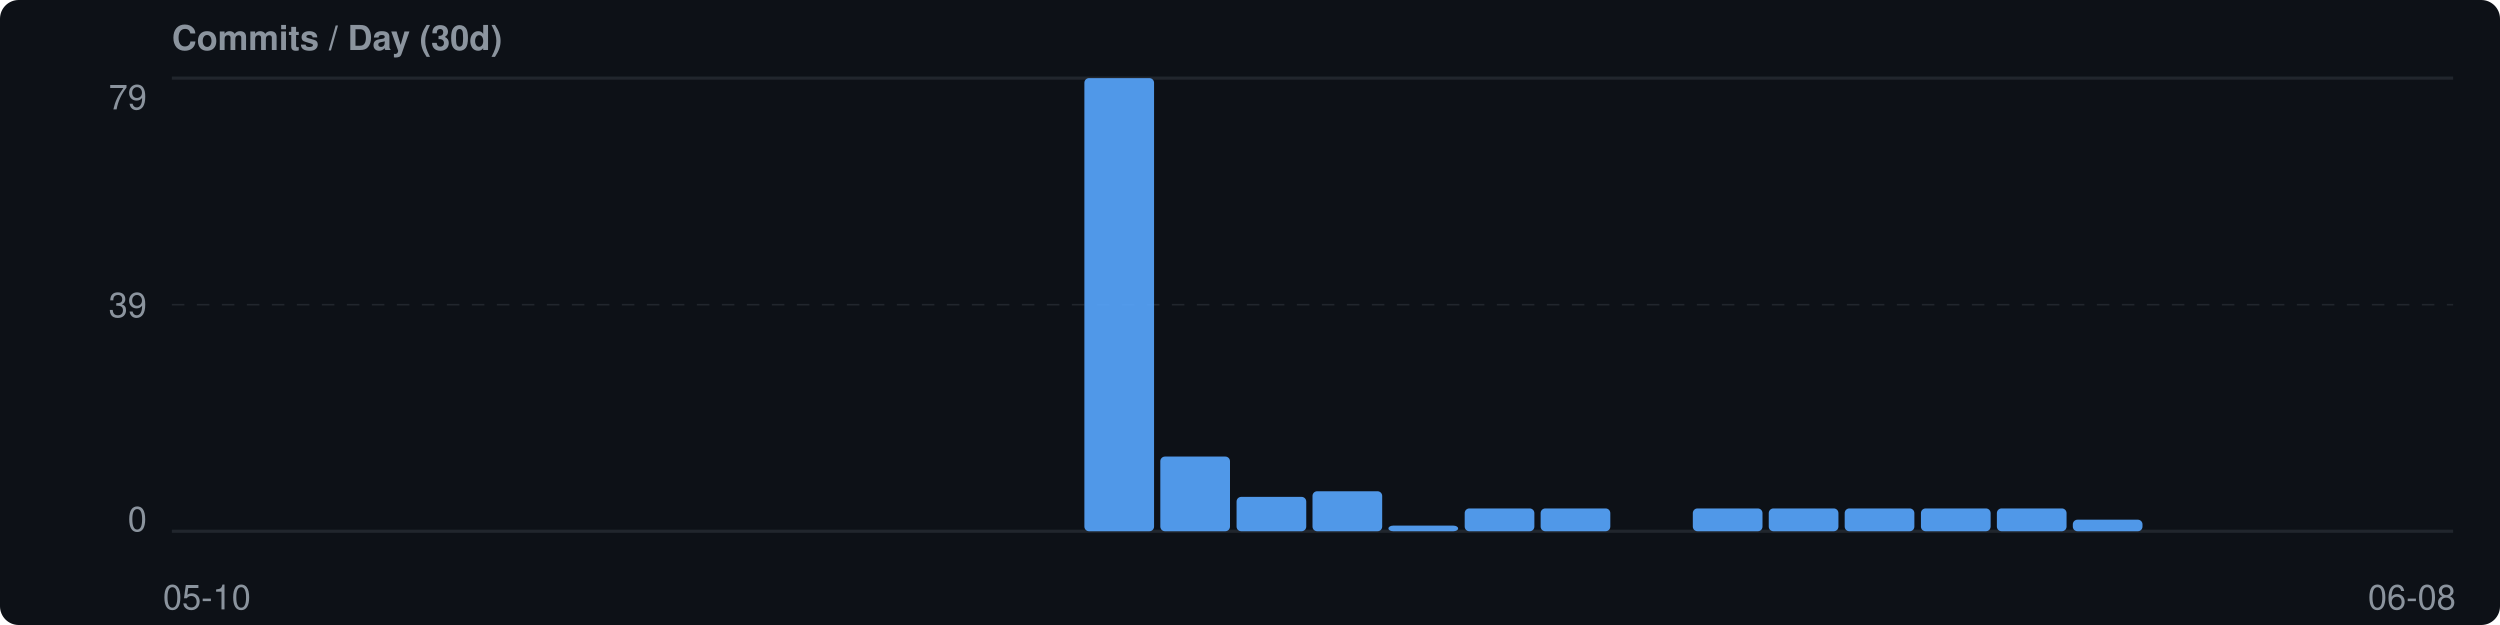
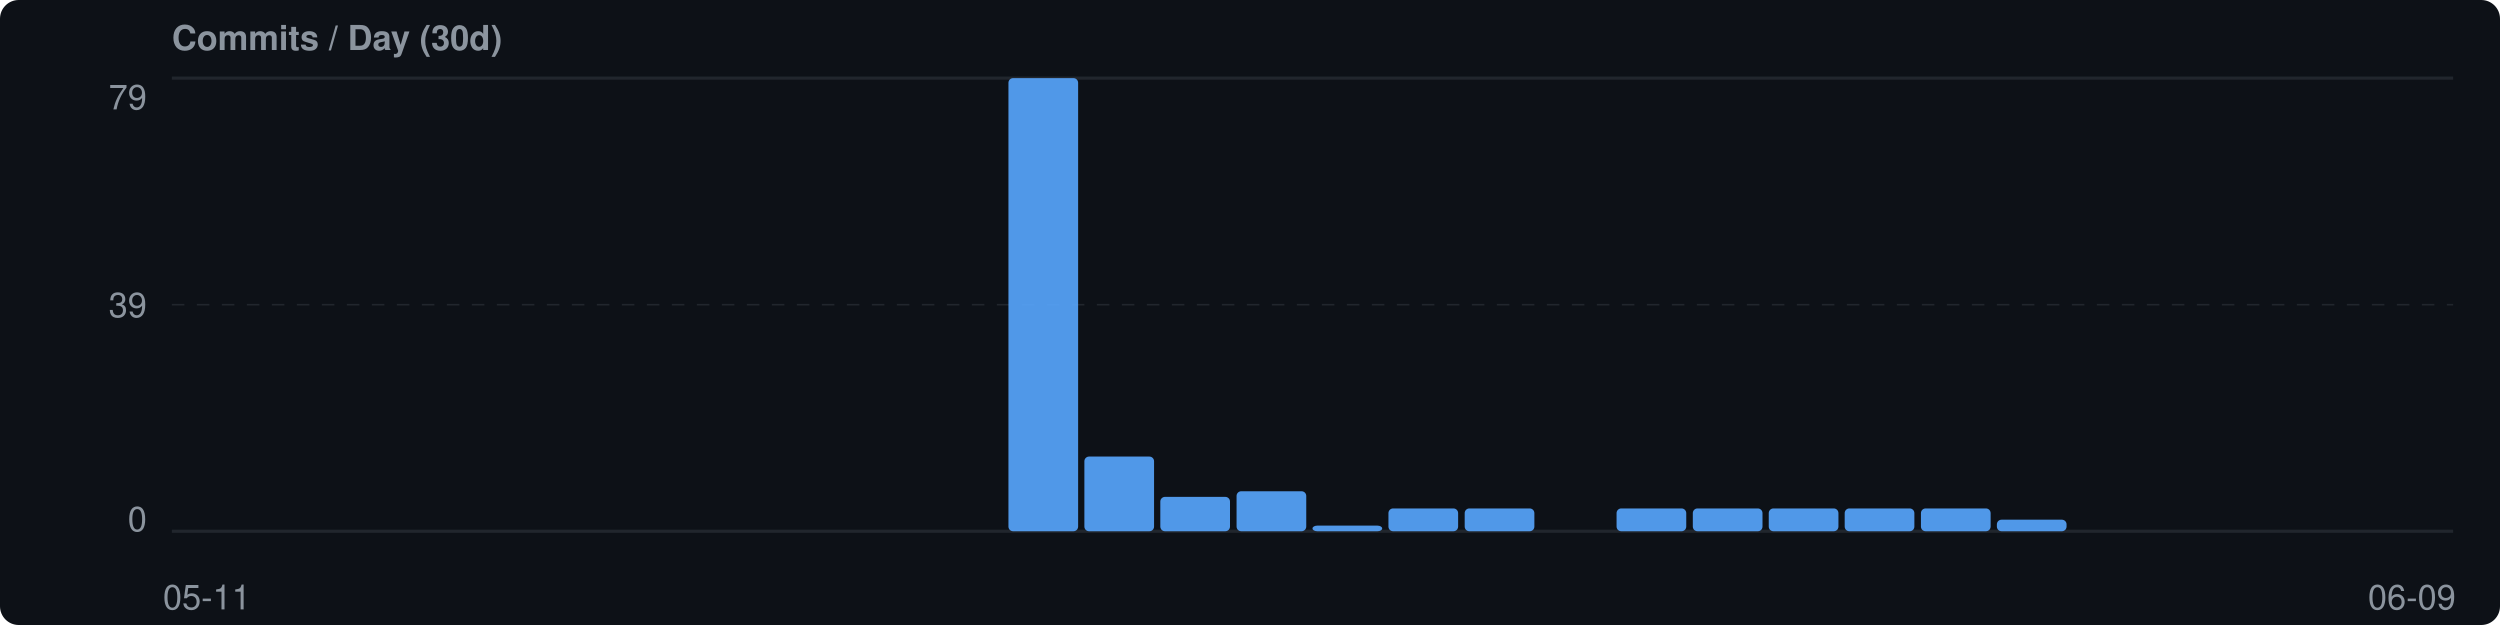
<svg xmlns="http://www.w3.org/2000/svg" width="800" height="200" viewBox="0 0 800 200">
  <rect width="800" height="200" fill="#0d1117" rx="6" />
  <style>text { font-family: system-ui, -apple-system, 'Segoe UI', Helvetica, Arial, sans-serif; fill: #8b949e; font-size: 11px; }</style>
  <text x="55" y="16" fill="#c9d1d9" font-size="13" font-weight="600">Commits / Day (30d)</text>
  <text x="47" y="35" text-anchor="end" font-size="10">79</text>
  <text x="47" y="170" text-anchor="end" font-size="10">0</text>
  <line x1="55" y1="25" x2="785" y2="25" stroke="#21262d" stroke-width="1" />
  <line x1="55" y1="170" x2="785" y2="170" stroke="#21262d" stroke-width="1" />
  <line x1="55" y1="97.5" x2="785" y2="97.5" stroke="#21262d" stroke-width="0.5" stroke-dasharray="4,4" />
  <text x="47" y="101.5" text-anchor="end" font-size="10">39</text>
  <rect x="55.0" y="170.0" width="22.3" height="0.0" fill="#58a6ff" rx="1.5" opacity="0.9" />
-   <text x="66.2" y="195" text-anchor="middle" font-size="10">05-10</text>
+   <text x="66.2" y="195" text-anchor="middle" font-size="10">05-11</text>
  <rect x="79.3" y="170.0" width="22.3" height="0.0" fill="#58a6ff" rx="1.5" opacity="0.9" />
  <rect x="103.7" y="170.0" width="22.3" height="0.0" fill="#58a6ff" rx="1.5" opacity="0.9" />
  <rect x="128.0" y="170.0" width="22.3" height="0.0" fill="#58a6ff" rx="1.5" opacity="0.9" />
  <rect x="152.3" y="170.0" width="22.3" height="0.0" fill="#58a6ff" rx="1.5" opacity="0.9" />
  <rect x="176.7" y="170.0" width="22.3" height="0.0" fill="#58a6ff" rx="1.5" opacity="0.9" />
  <rect x="201.0" y="170.0" width="22.3" height="0.0" fill="#58a6ff" rx="1.5" opacity="0.9" />
  <rect x="225.3" y="170.0" width="22.3" height="0.0" fill="#58a6ff" rx="1.5" opacity="0.9" />
  <rect x="249.7" y="170.0" width="22.3" height="0.0" fill="#58a6ff" rx="1.5" opacity="0.9" />
  <rect x="274.0" y="170.0" width="22.3" height="0.0" fill="#58a6ff" rx="1.5" opacity="0.9" />
  <rect x="298.3" y="170.0" width="22.3" height="0.0" fill="#58a6ff" rx="1.5" opacity="0.9" />
-   <rect x="322.7" y="170.0" width="22.3" height="0.0" fill="#58a6ff" rx="1.5" opacity="0.9" />
-   <rect x="347.0" y="25.0" width="22.3" height="145.0" fill="#58a6ff" rx="1.5" opacity="0.9" />
-   <rect x="371.3" y="146.1" width="22.3" height="23.9" fill="#58a6ff" rx="1.5" opacity="0.9" />
-   <rect x="395.7" y="159.0" width="22.3" height="11.0" fill="#58a6ff" rx="1.5" opacity="0.9" />
-   <rect x="420.0" y="157.2" width="22.3" height="12.8" fill="#58a6ff" rx="1.5" opacity="0.9" />
-   <rect x="444.3" y="168.2" width="22.3" height="1.8" fill="#58a6ff" rx="1.5" opacity="0.9" />
+   <rect x="322.7" y="25.0" width="22.3" height="145.0" fill="#58a6ff" rx="1.5" opacity="0.9" />
+   <rect x="347.0" y="146.1" width="22.3" height="23.9" fill="#58a6ff" rx="1.5" opacity="0.9" />
+   <rect x="371.3" y="159.0" width="22.3" height="11.0" fill="#58a6ff" rx="1.5" opacity="0.9" />
+   <rect x="395.7" y="157.2" width="22.3" height="12.8" fill="#58a6ff" rx="1.5" opacity="0.9" />
+   <rect x="420.0" y="168.2" width="22.3" height="1.8" fill="#58a6ff" rx="1.5" opacity="0.9" />
+   <rect x="444.3" y="162.7" width="22.3" height="7.3" fill="#58a6ff" rx="1.5" opacity="0.9" />
  <rect x="468.7" y="162.7" width="22.3" height="7.3" fill="#58a6ff" rx="1.5" opacity="0.9" />
-   <rect x="493.0" y="162.7" width="22.3" height="7.3" fill="#58a6ff" rx="1.5" opacity="0.9" />
-   <rect x="517.3" y="170.0" width="22.3" height="0.0" fill="#58a6ff" rx="1.5" opacity="0.9" />
+   <rect x="493.0" y="170.0" width="22.3" height="0.0" fill="#58a6ff" rx="1.5" opacity="0.9" />
+   <rect x="517.3" y="162.7" width="22.3" height="7.3" fill="#58a6ff" rx="1.5" opacity="0.9" />
  <rect x="541.7" y="162.7" width="22.3" height="7.3" fill="#58a6ff" rx="1.5" opacity="0.9" />
  <rect x="566.0" y="162.7" width="22.3" height="7.3" fill="#58a6ff" rx="1.5" opacity="0.9" />
  <rect x="590.3" y="162.7" width="22.3" height="7.3" fill="#58a6ff" rx="1.5" opacity="0.9" />
  <rect x="614.7" y="162.7" width="22.3" height="7.3" fill="#58a6ff" rx="1.5" opacity="0.9" />
-   <rect x="639.0" y="162.7" width="22.3" height="7.3" fill="#58a6ff" rx="1.5" opacity="0.9" />
-   <rect x="663.3" y="166.3" width="22.3" height="3.7" fill="#58a6ff" rx="1.5" opacity="0.9" />
+   <rect x="639.0" y="166.3" width="22.3" height="3.7" fill="#58a6ff" rx="1.5" opacity="0.9" />
+   <rect x="663.3" y="170.0" width="22.3" height="0.0" fill="#58a6ff" rx="1.5" opacity="0.9" />
  <rect x="687.7" y="170.0" width="22.3" height="0.0" fill="#58a6ff" rx="1.5" opacity="0.9" />
  <rect x="712.0" y="170.0" width="22.3" height="0.0" fill="#58a6ff" rx="1.5" opacity="0.9" />
  <rect x="736.3" y="170.0" width="22.3" height="0.0" fill="#58a6ff" rx="1.5" opacity="0.9" />
  <rect x="760.7" y="170.0" width="22.3" height="0.0" fill="#58a6ff" rx="1.5" opacity="0.9" />
-   <text x="771.8" y="195" text-anchor="middle" font-size="10">06-08</text>
+   <text x="771.8" y="195" text-anchor="middle" font-size="10">06-09</text>
</svg>
